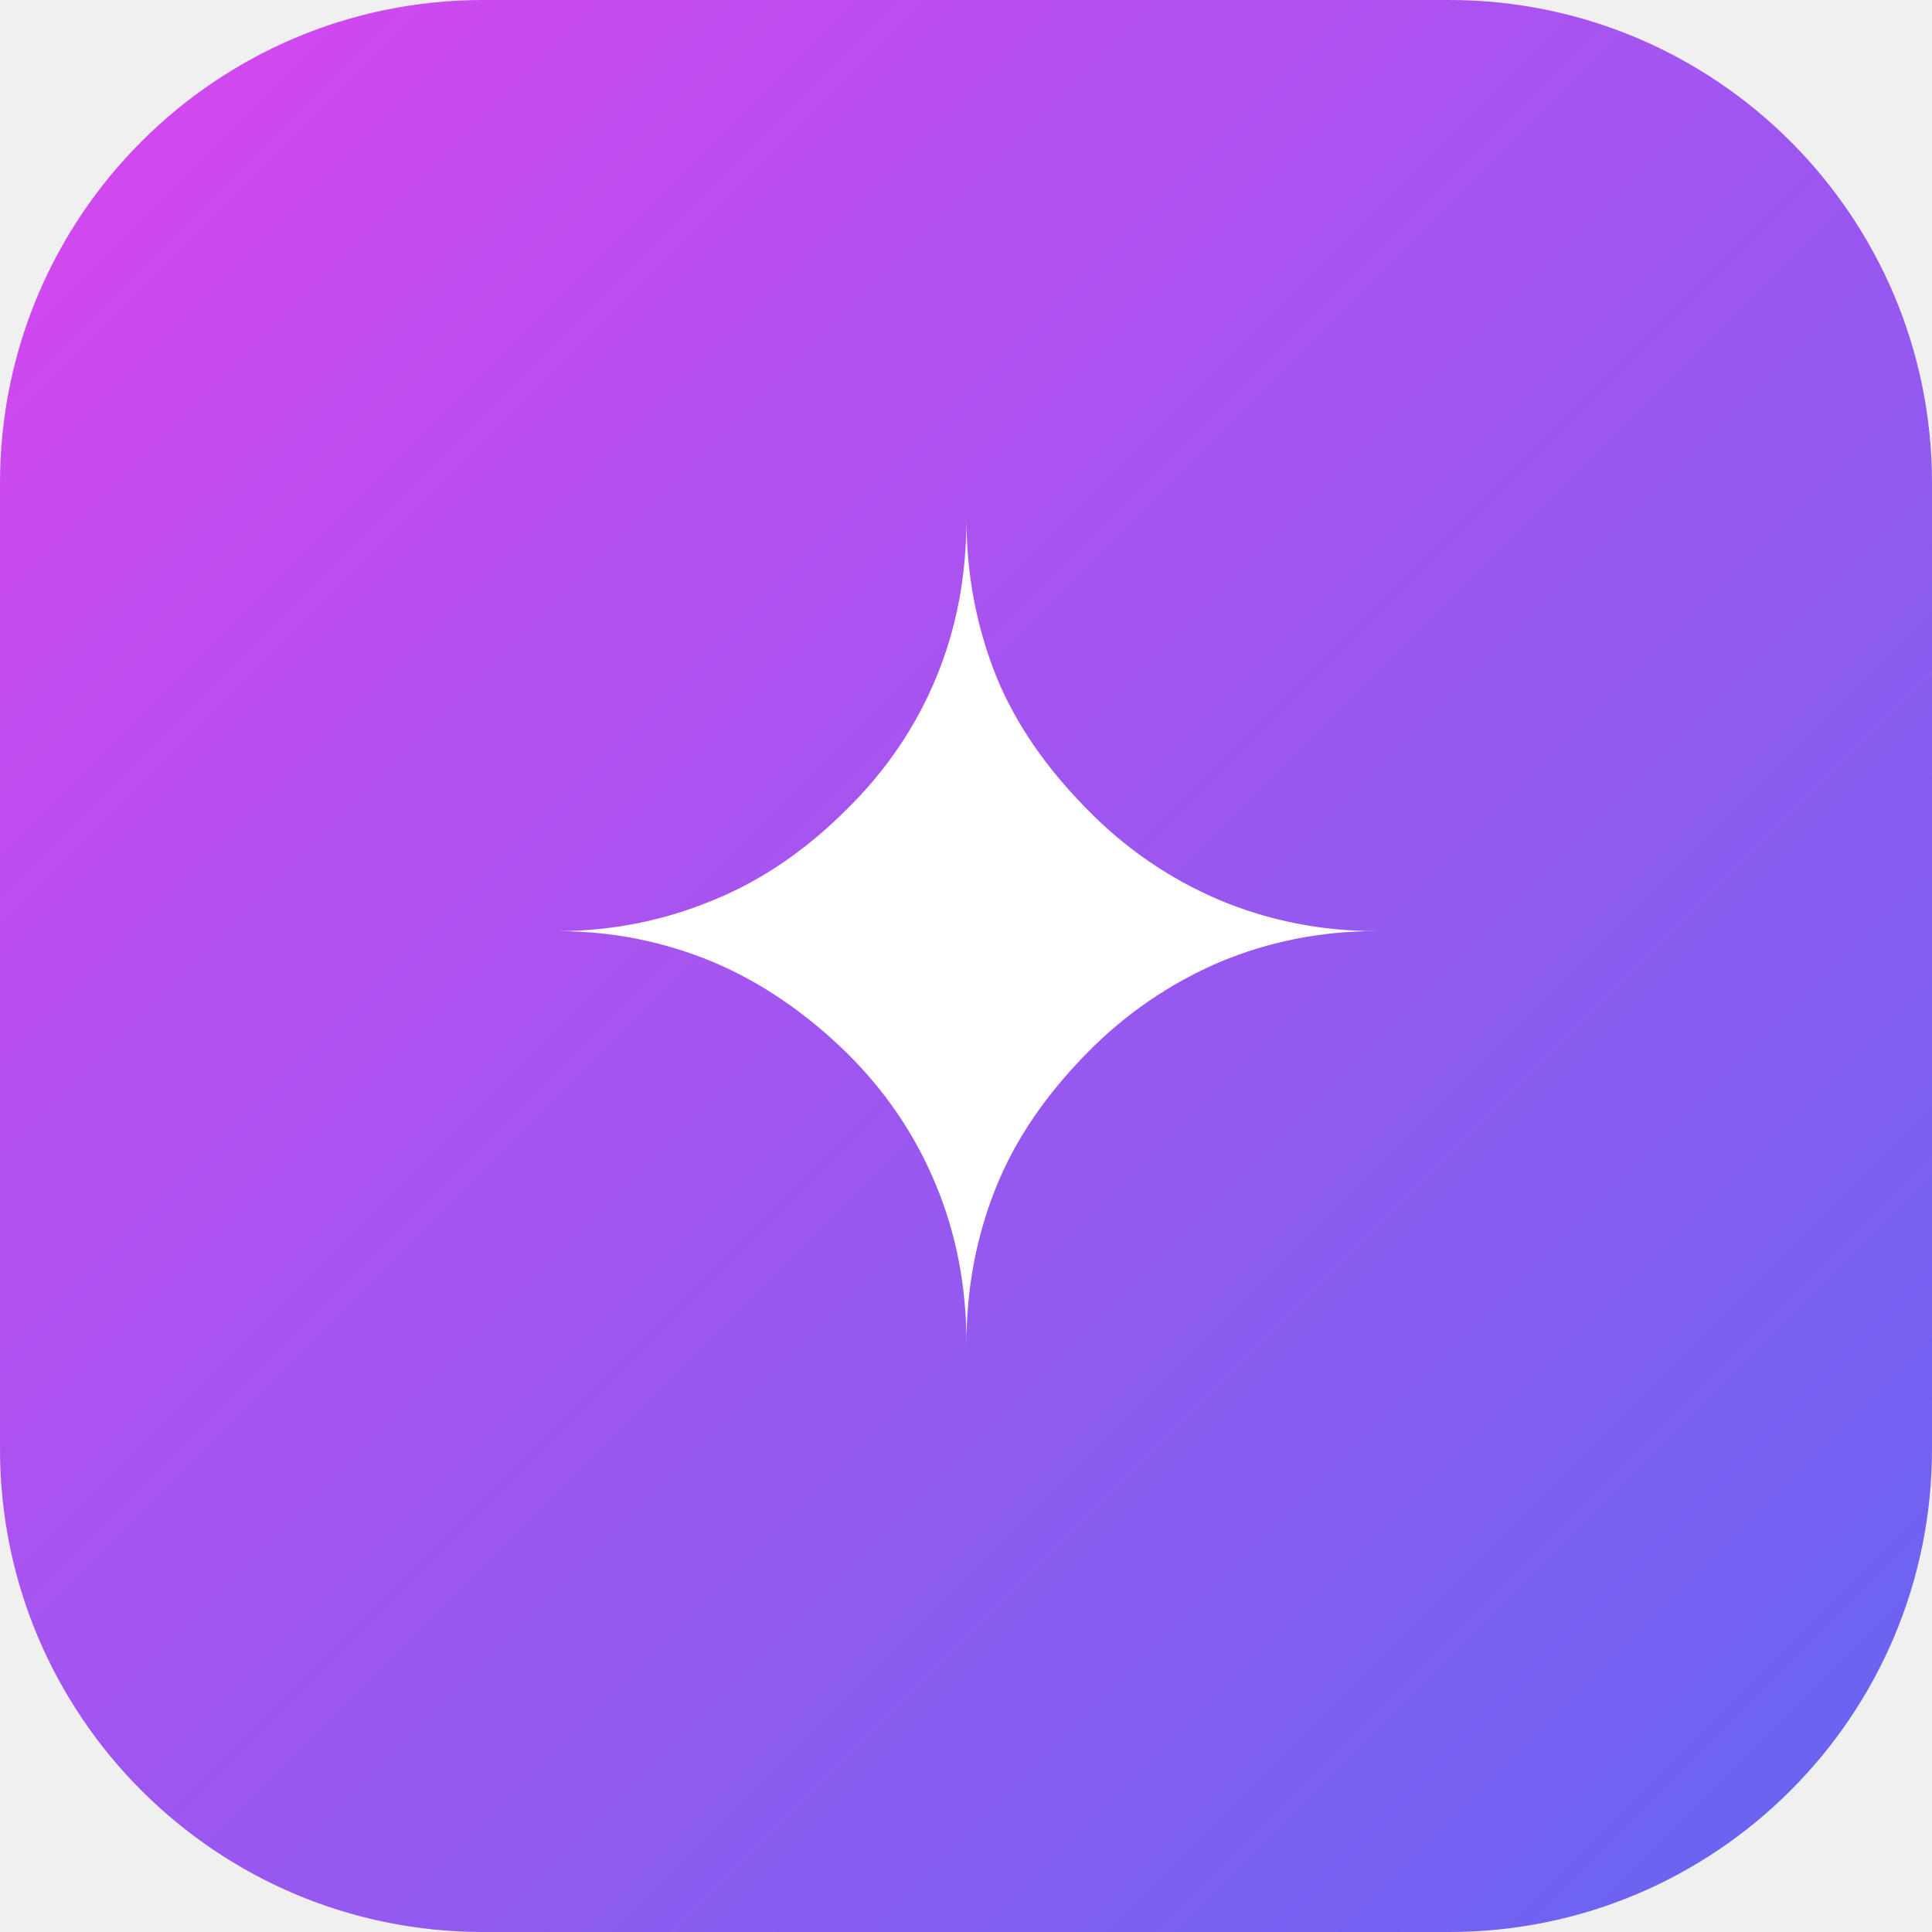
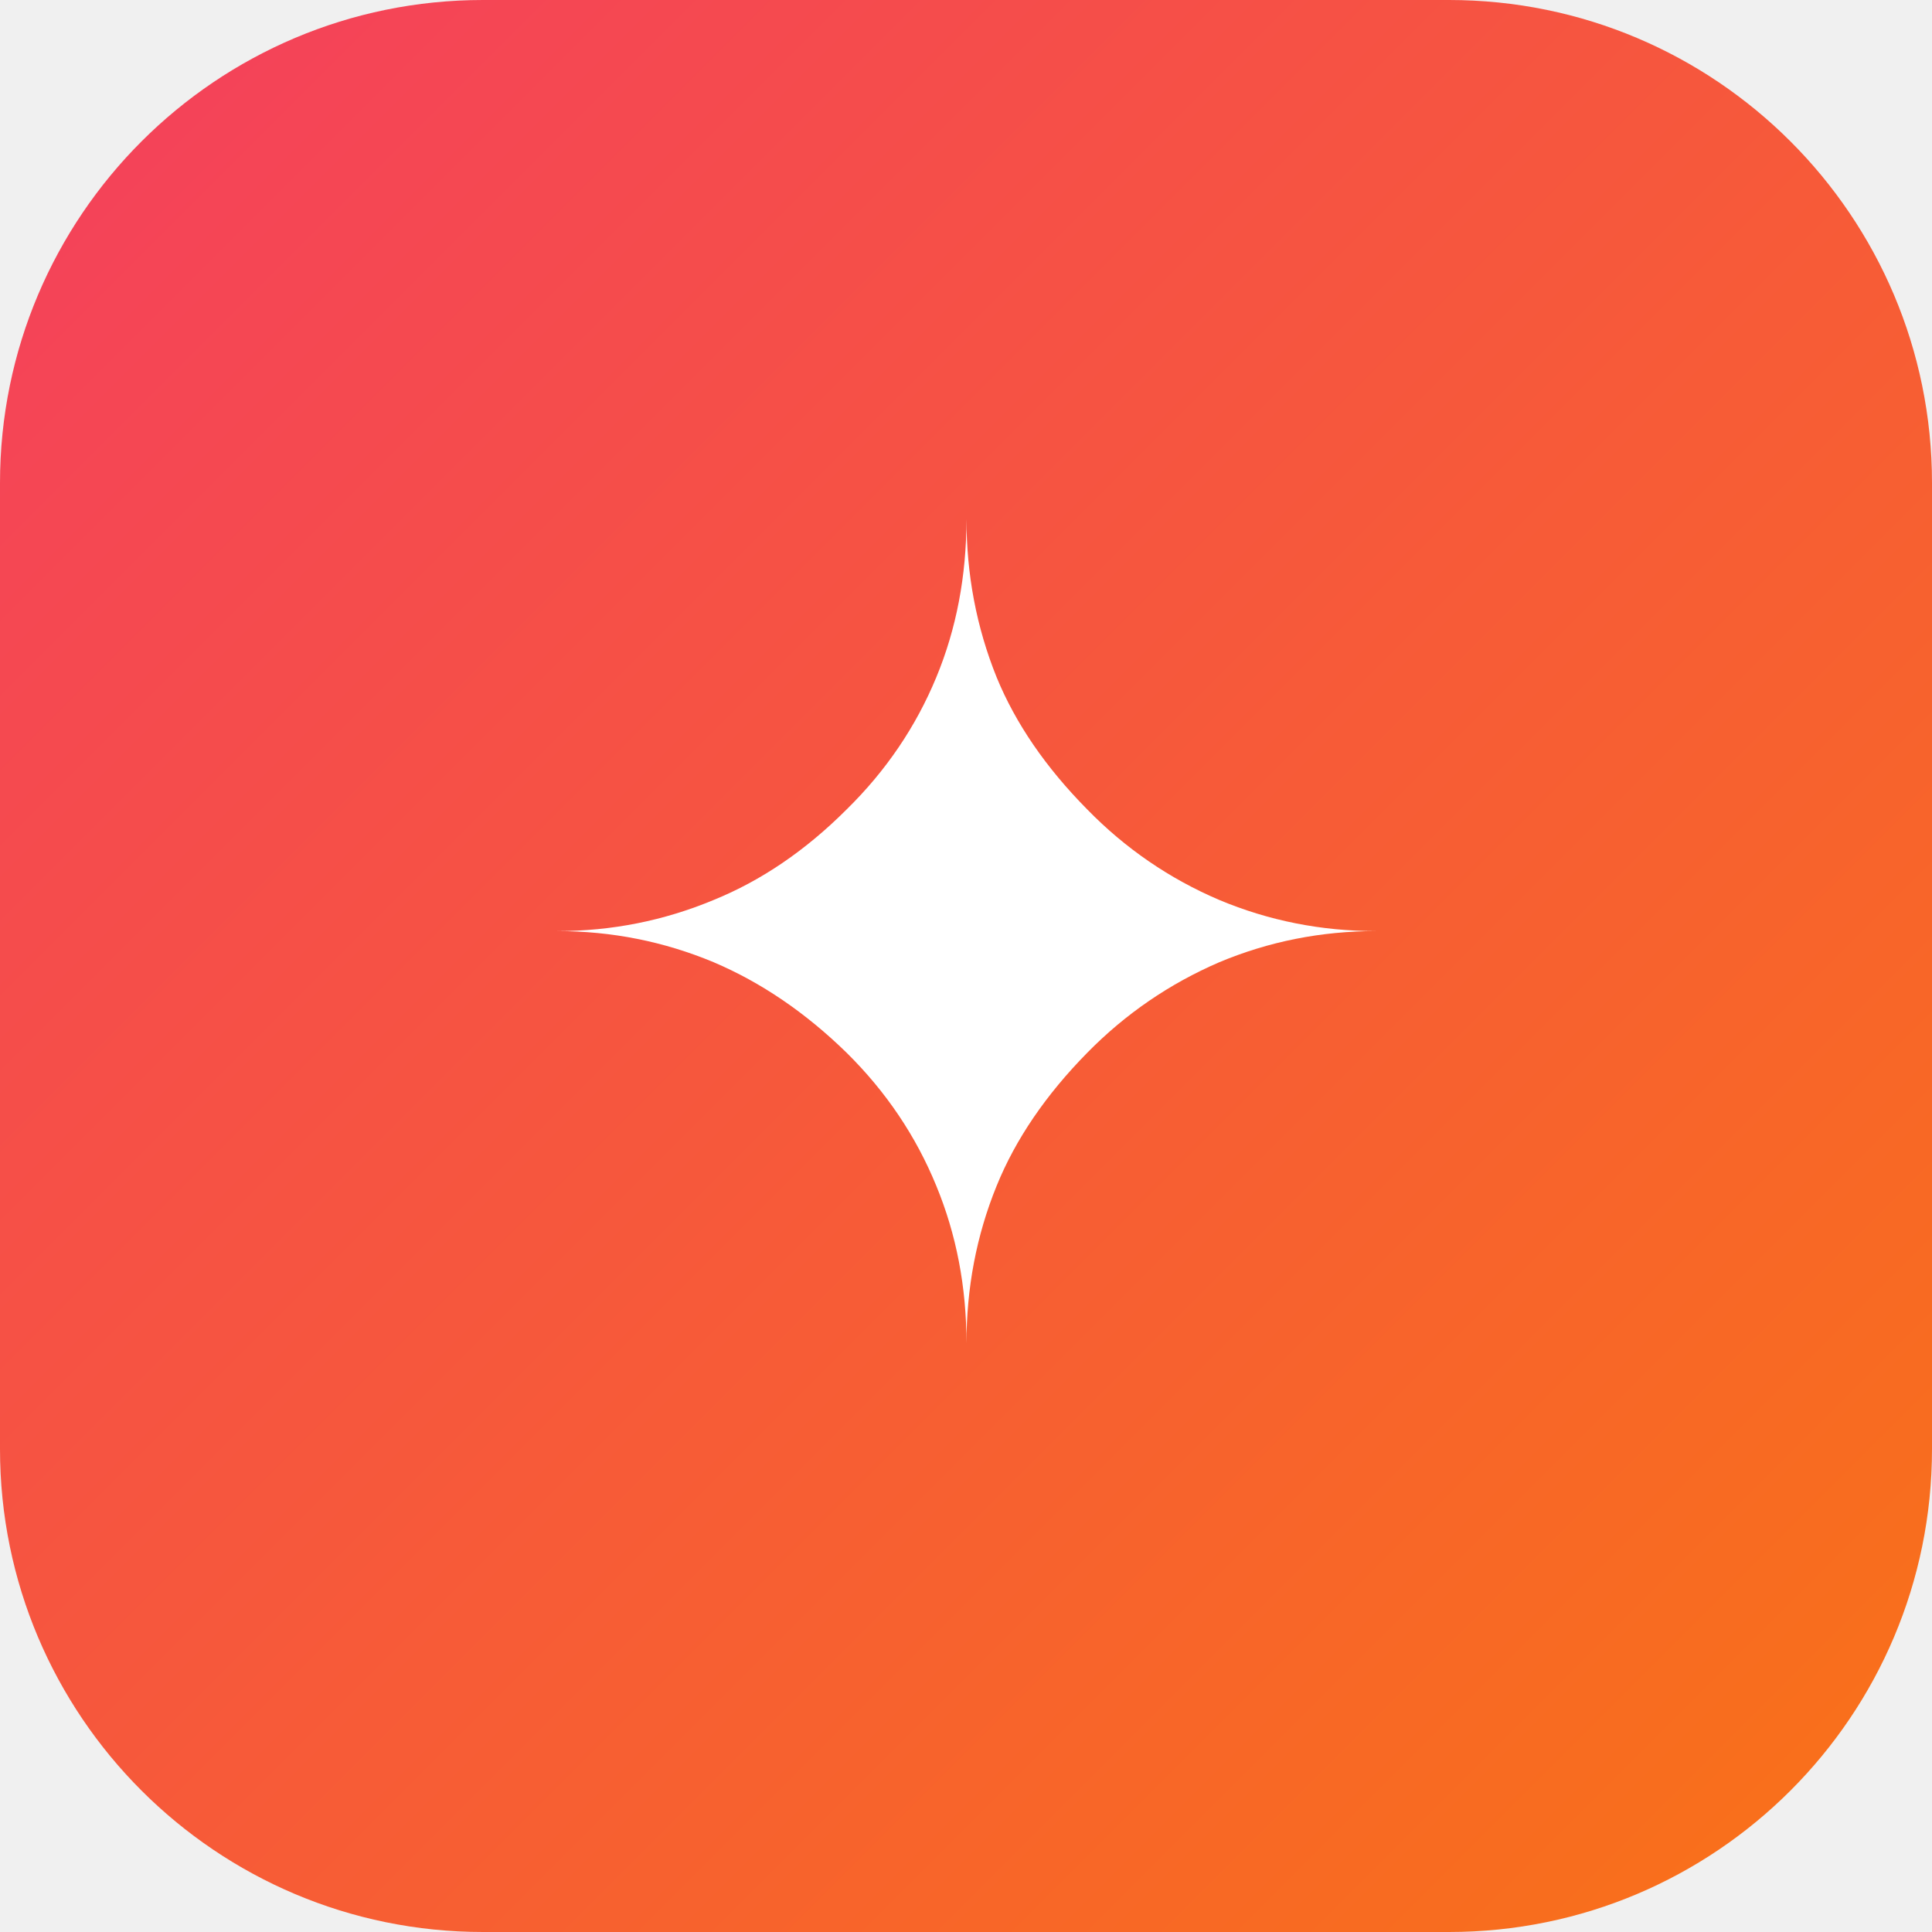
<svg xmlns="http://www.w3.org/2000/svg" viewBox="0 0 32 32">
  <defs>
    <linearGradient id="g" x1="0" y1="0" x2="1" y2="1">
-       <stop offset="0%" stop-color="#d946ef" />
-       <stop offset="100%" stop-color="#6366f1" />
+       <stop offset="0%" stop-color="#f43f5e" />
+       <stop offset="100%" stop-color="#f97316" />
    </linearGradient>
  </defs>
  <rect width="32" height="32" rx="8" fill="url(#g)" />
  <text x="16" y="22" font-family="sans-serif" font-size="18" font-weight="bold" text-anchor="middle" fill="white">✦</text>
</svg>
